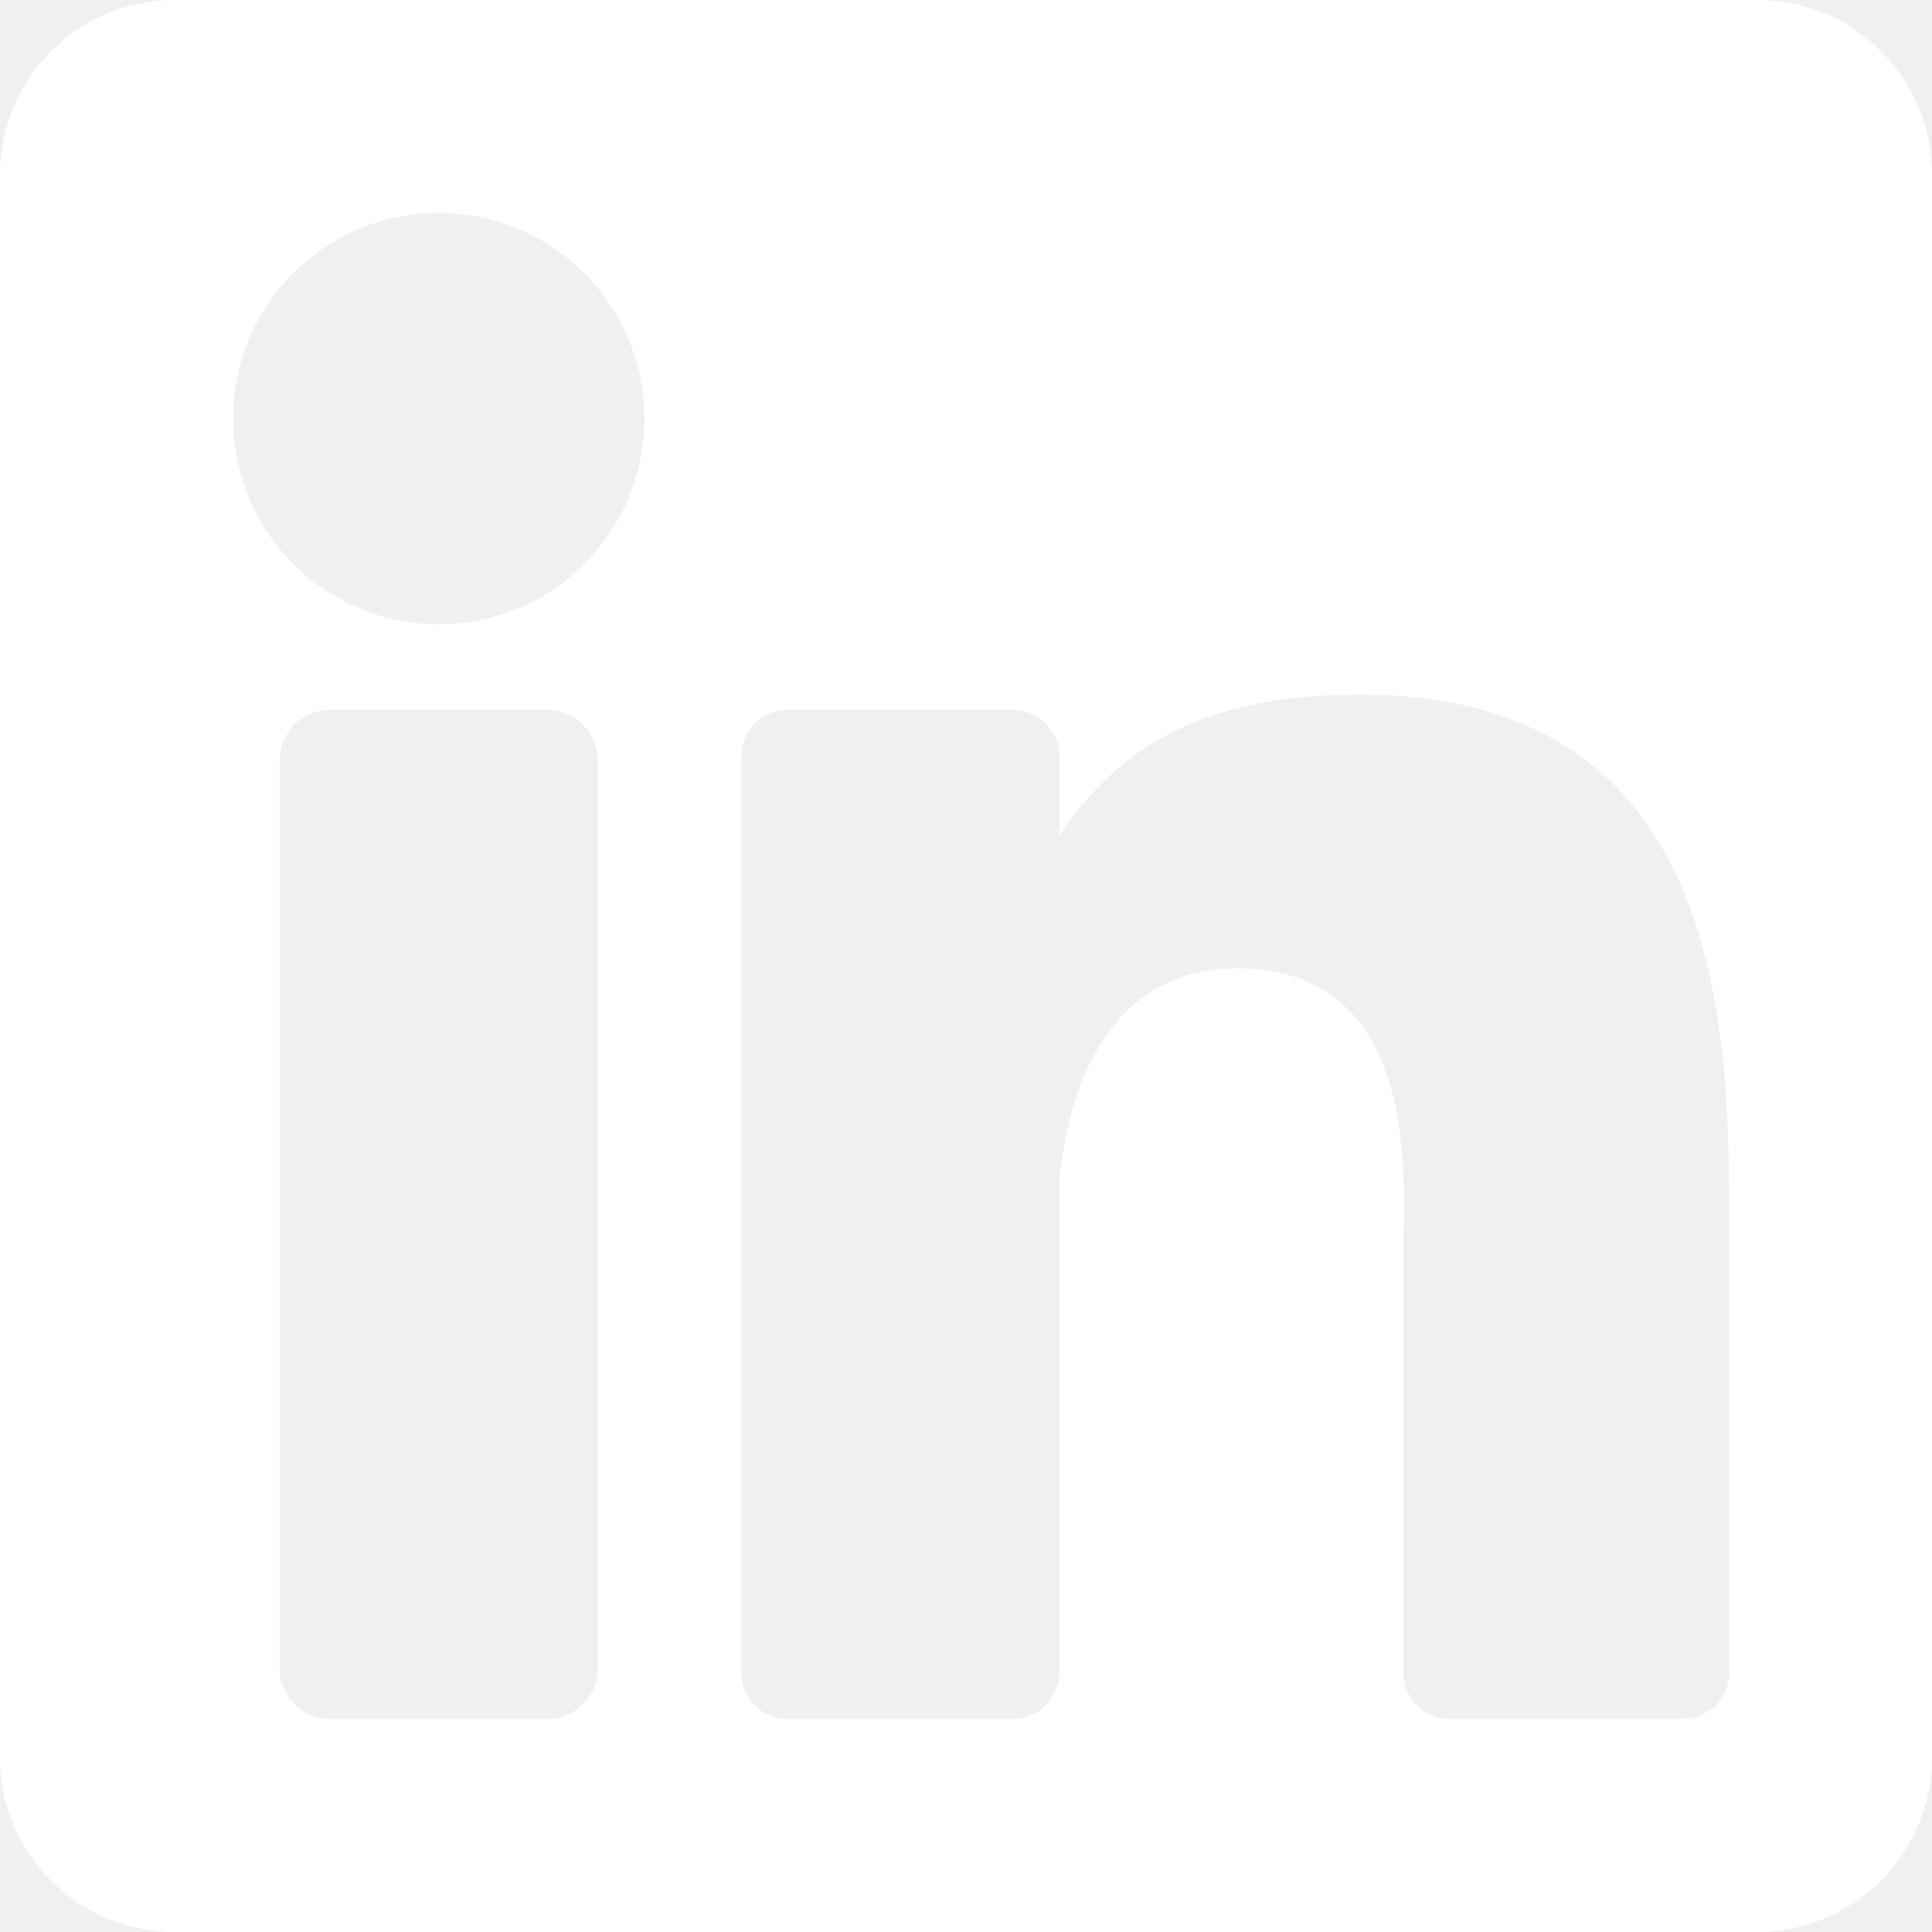
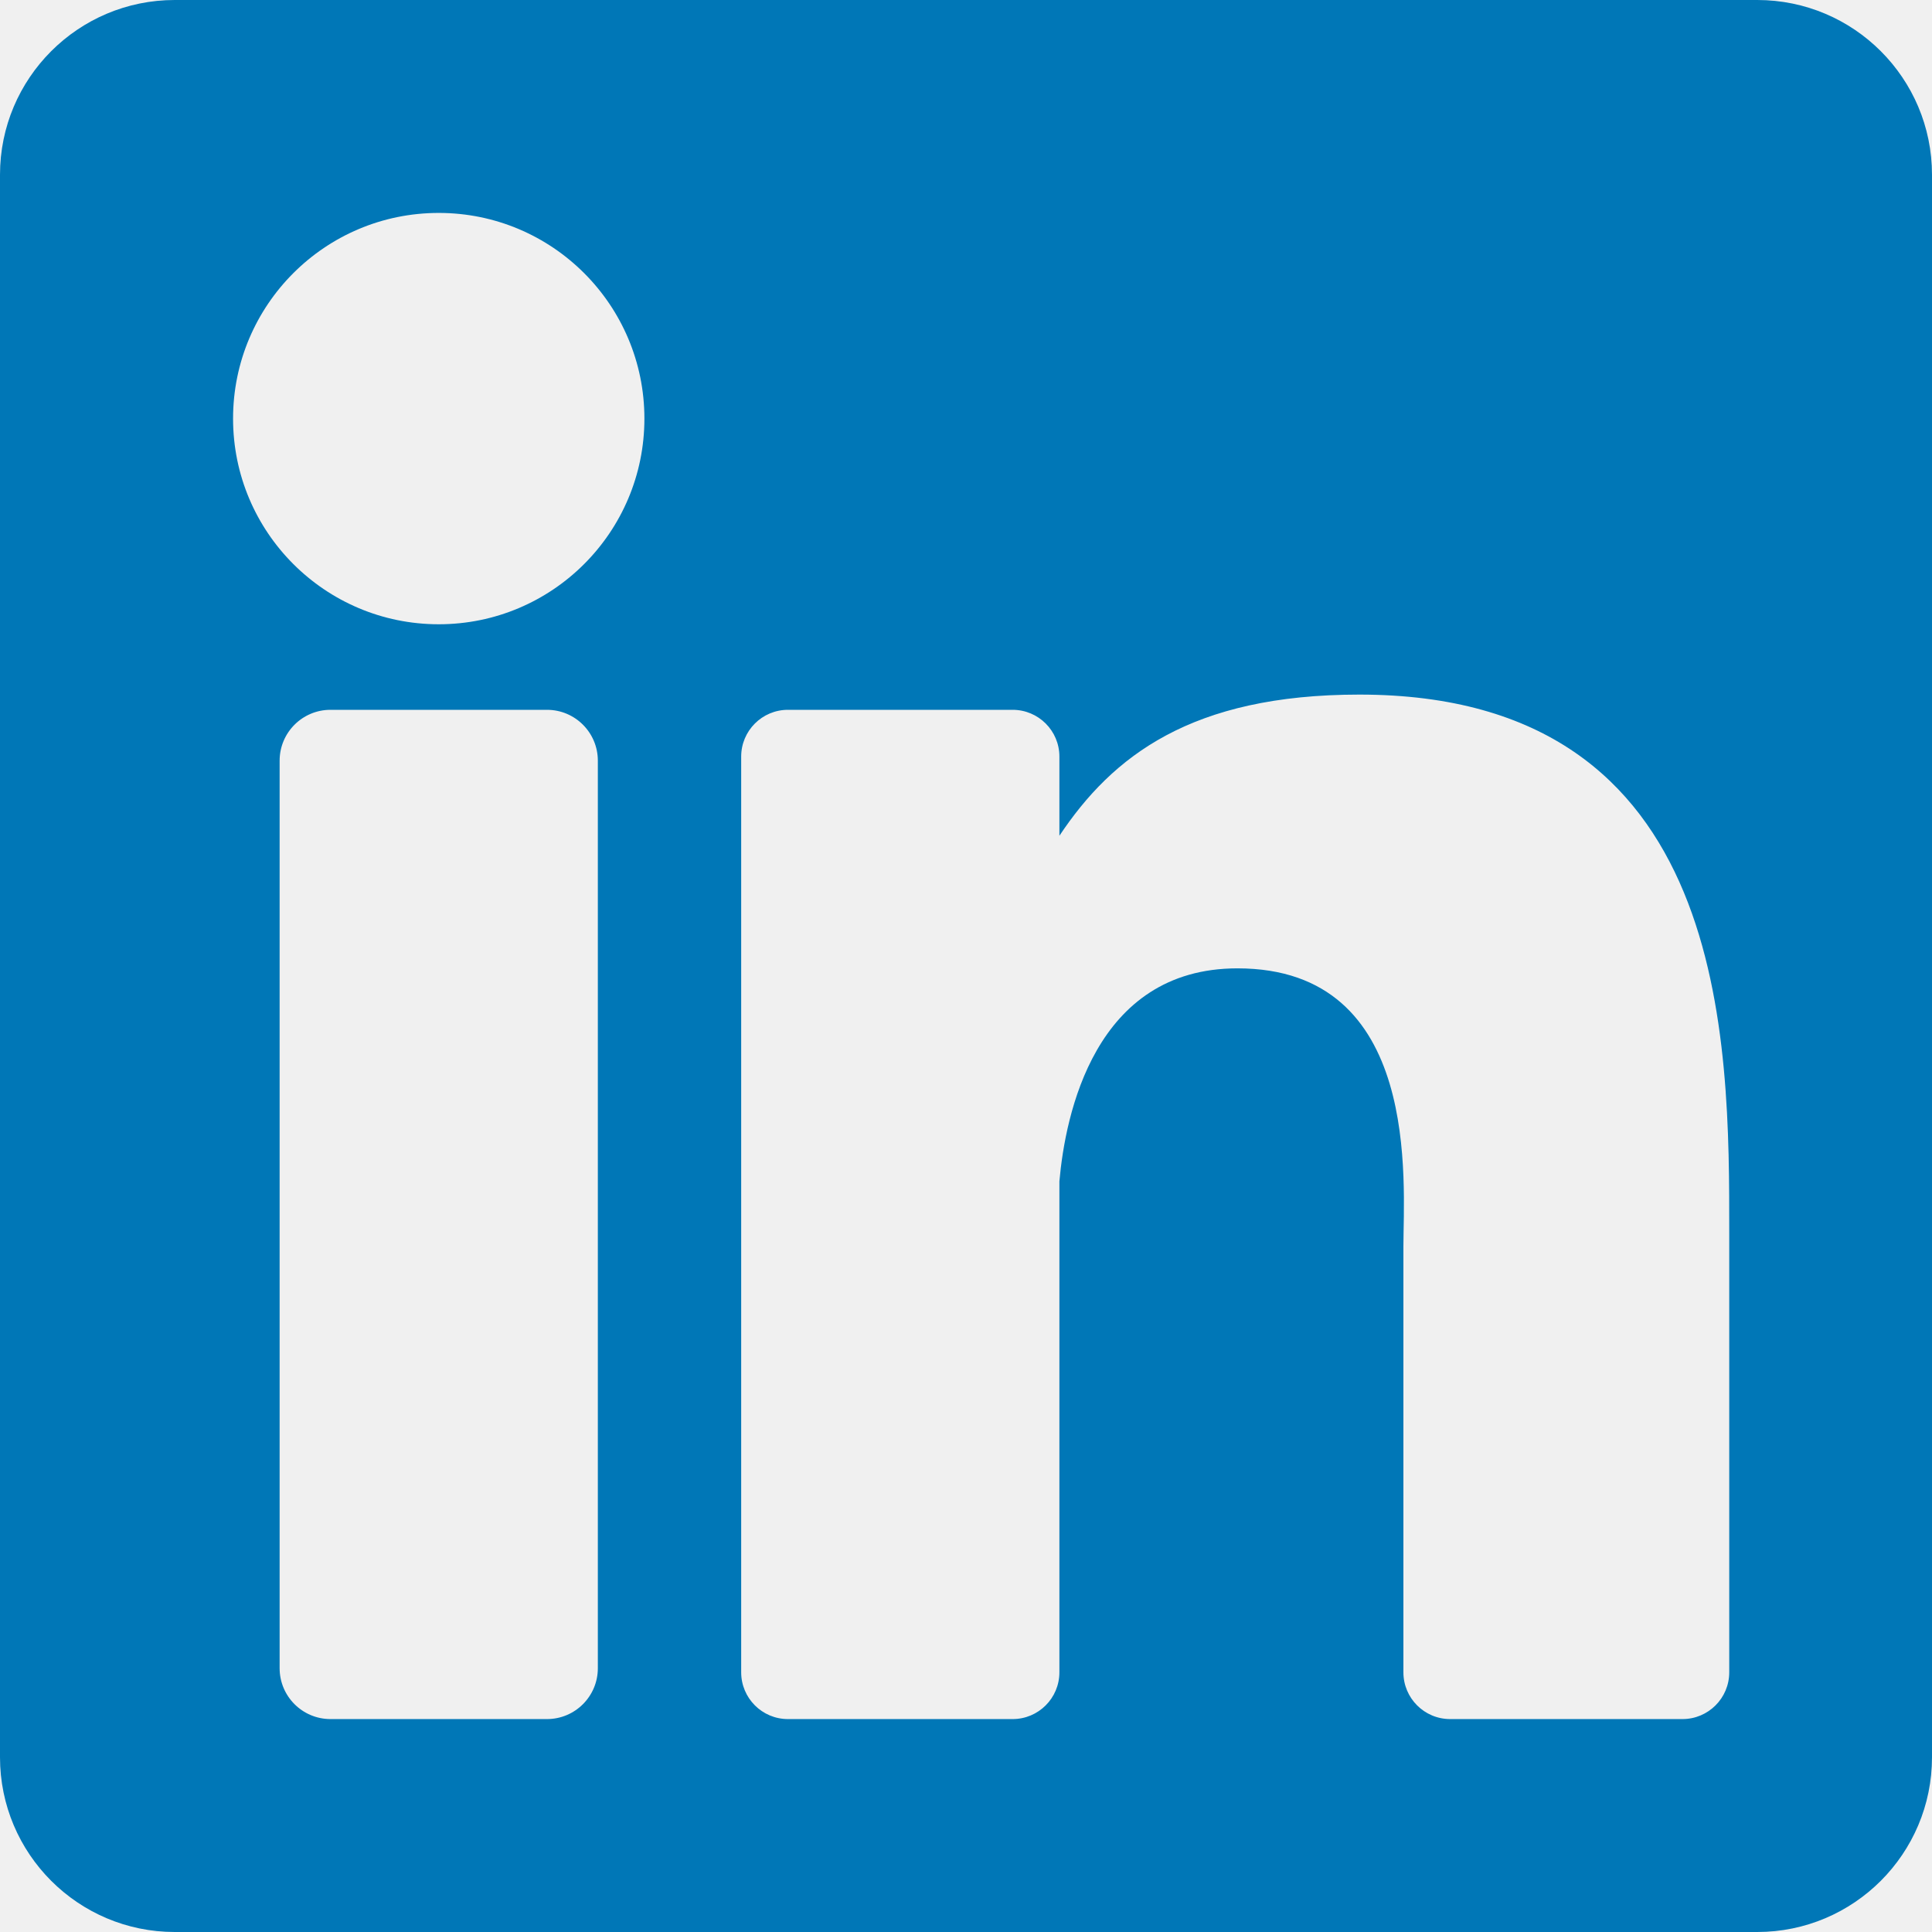
<svg xmlns="http://www.w3.org/2000/svg" version="1.1" id="Layer_1" x="0px" y="0px" viewBox="0 0 382 382" style="enable-background:new 0 0 382 382;" xml:space="preserve">
-   <path style="fill:white;" d="M347.445,0H34.555C15.471,0,0,15.471,0,34.555v312.889C0,366.529,15.471,382,34.555,382h312.889  C366.529,382,382,366.529,382,347.444V34.555C382,15.471,366.529,0,347.445,0z M118.207,329.844c0,5.554-4.502,10.056-10.056,10.056  H65.345c-5.554,0-10.056-4.502-10.056-10.056V150.403c0-5.554,4.502-10.056,10.056-10.056h42.806  c5.554,0,10.056,4.502,10.056,10.056V329.844z M86.748,123.432c-22.459,0-40.666-18.207-40.666-40.666S64.289,42.1,86.748,42.1  s40.666,18.207,40.666,40.666S109.208,123.432,86.748,123.432z M341.91,330.654c0,5.106-4.14,9.246-9.246,9.246H286.73  c-5.106,0-9.246-4.14-9.246-9.246v-84.168c0-12.556,3.683-55.021-32.813-55.021c-28.309,0-34.051,29.066-35.204,42.11v97.079  c0,5.106-4.139,9.246-9.246,9.246h-44.426c-5.106,0-9.246-4.14-9.246-9.246V149.593c0-5.106,4.14-9.246,9.246-9.246h44.426  c5.106,0,9.246,4.14,9.246,9.246v15.655c10.497-15.753,26.097-27.912,59.312-27.912c73.552,0,73.131,68.716,73.131,106.472  L341.91,330.654L341.91,330.654z" />
+   <path style="fill:#0077B7;" d="M347.445,0H34.555C15.471,0,0,15.471,0,34.555v312.889C0,366.529,15.471,382,34.555,382h312.889  C366.529,382,382,366.529,382,347.444V34.555C382,15.471,366.529,0,347.445,0z M118.207,329.844c0,5.554-4.502,10.056-10.056,10.056  H65.345c-5.554,0-10.056-4.502-10.056-10.056V150.403c0-5.554,4.502-10.056,10.056-10.056h42.806  c5.554,0,10.056,4.502,10.056,10.056V329.844z M86.748,123.432c-22.459,0-40.666-18.207-40.666-40.666S64.289,42.1,86.748,42.1  s40.666,18.207,40.666,40.666S109.208,123.432,86.748,123.432z M341.91,330.654c0,5.106-4.14,9.246-9.246,9.246H286.73  c-5.106,0-9.246-4.14-9.246-9.246v-84.168c0-12.556,3.683-55.021-32.813-55.021c-28.309,0-34.051,29.066-35.204,42.11v97.079  c0,5.106-4.139,9.246-9.246,9.246h-44.426c-5.106,0-9.246-4.14-9.246-9.246V149.593c0-5.106,4.14-9.246,9.246-9.246h44.426  c5.106,0,9.246,4.14,9.246,9.246v15.655c10.497-15.753,26.097-27.912,59.312-27.912c73.552,0,73.131,68.716,73.131,106.472  L341.91,330.654L341.91,330.654z" />
  <g>
</g>
  <g>
</g>
  <g>
</g>
  <g>
</g>
  <g>
</g>
  <g>
</g>
  <g>
</g>
  <g>
</g>
  <g>
</g>
  <g>
</g>
  <g>
</g>
  <g>
</g>
  <g>
</g>
  <g>
</g>
  <g>
</g>
</svg>
